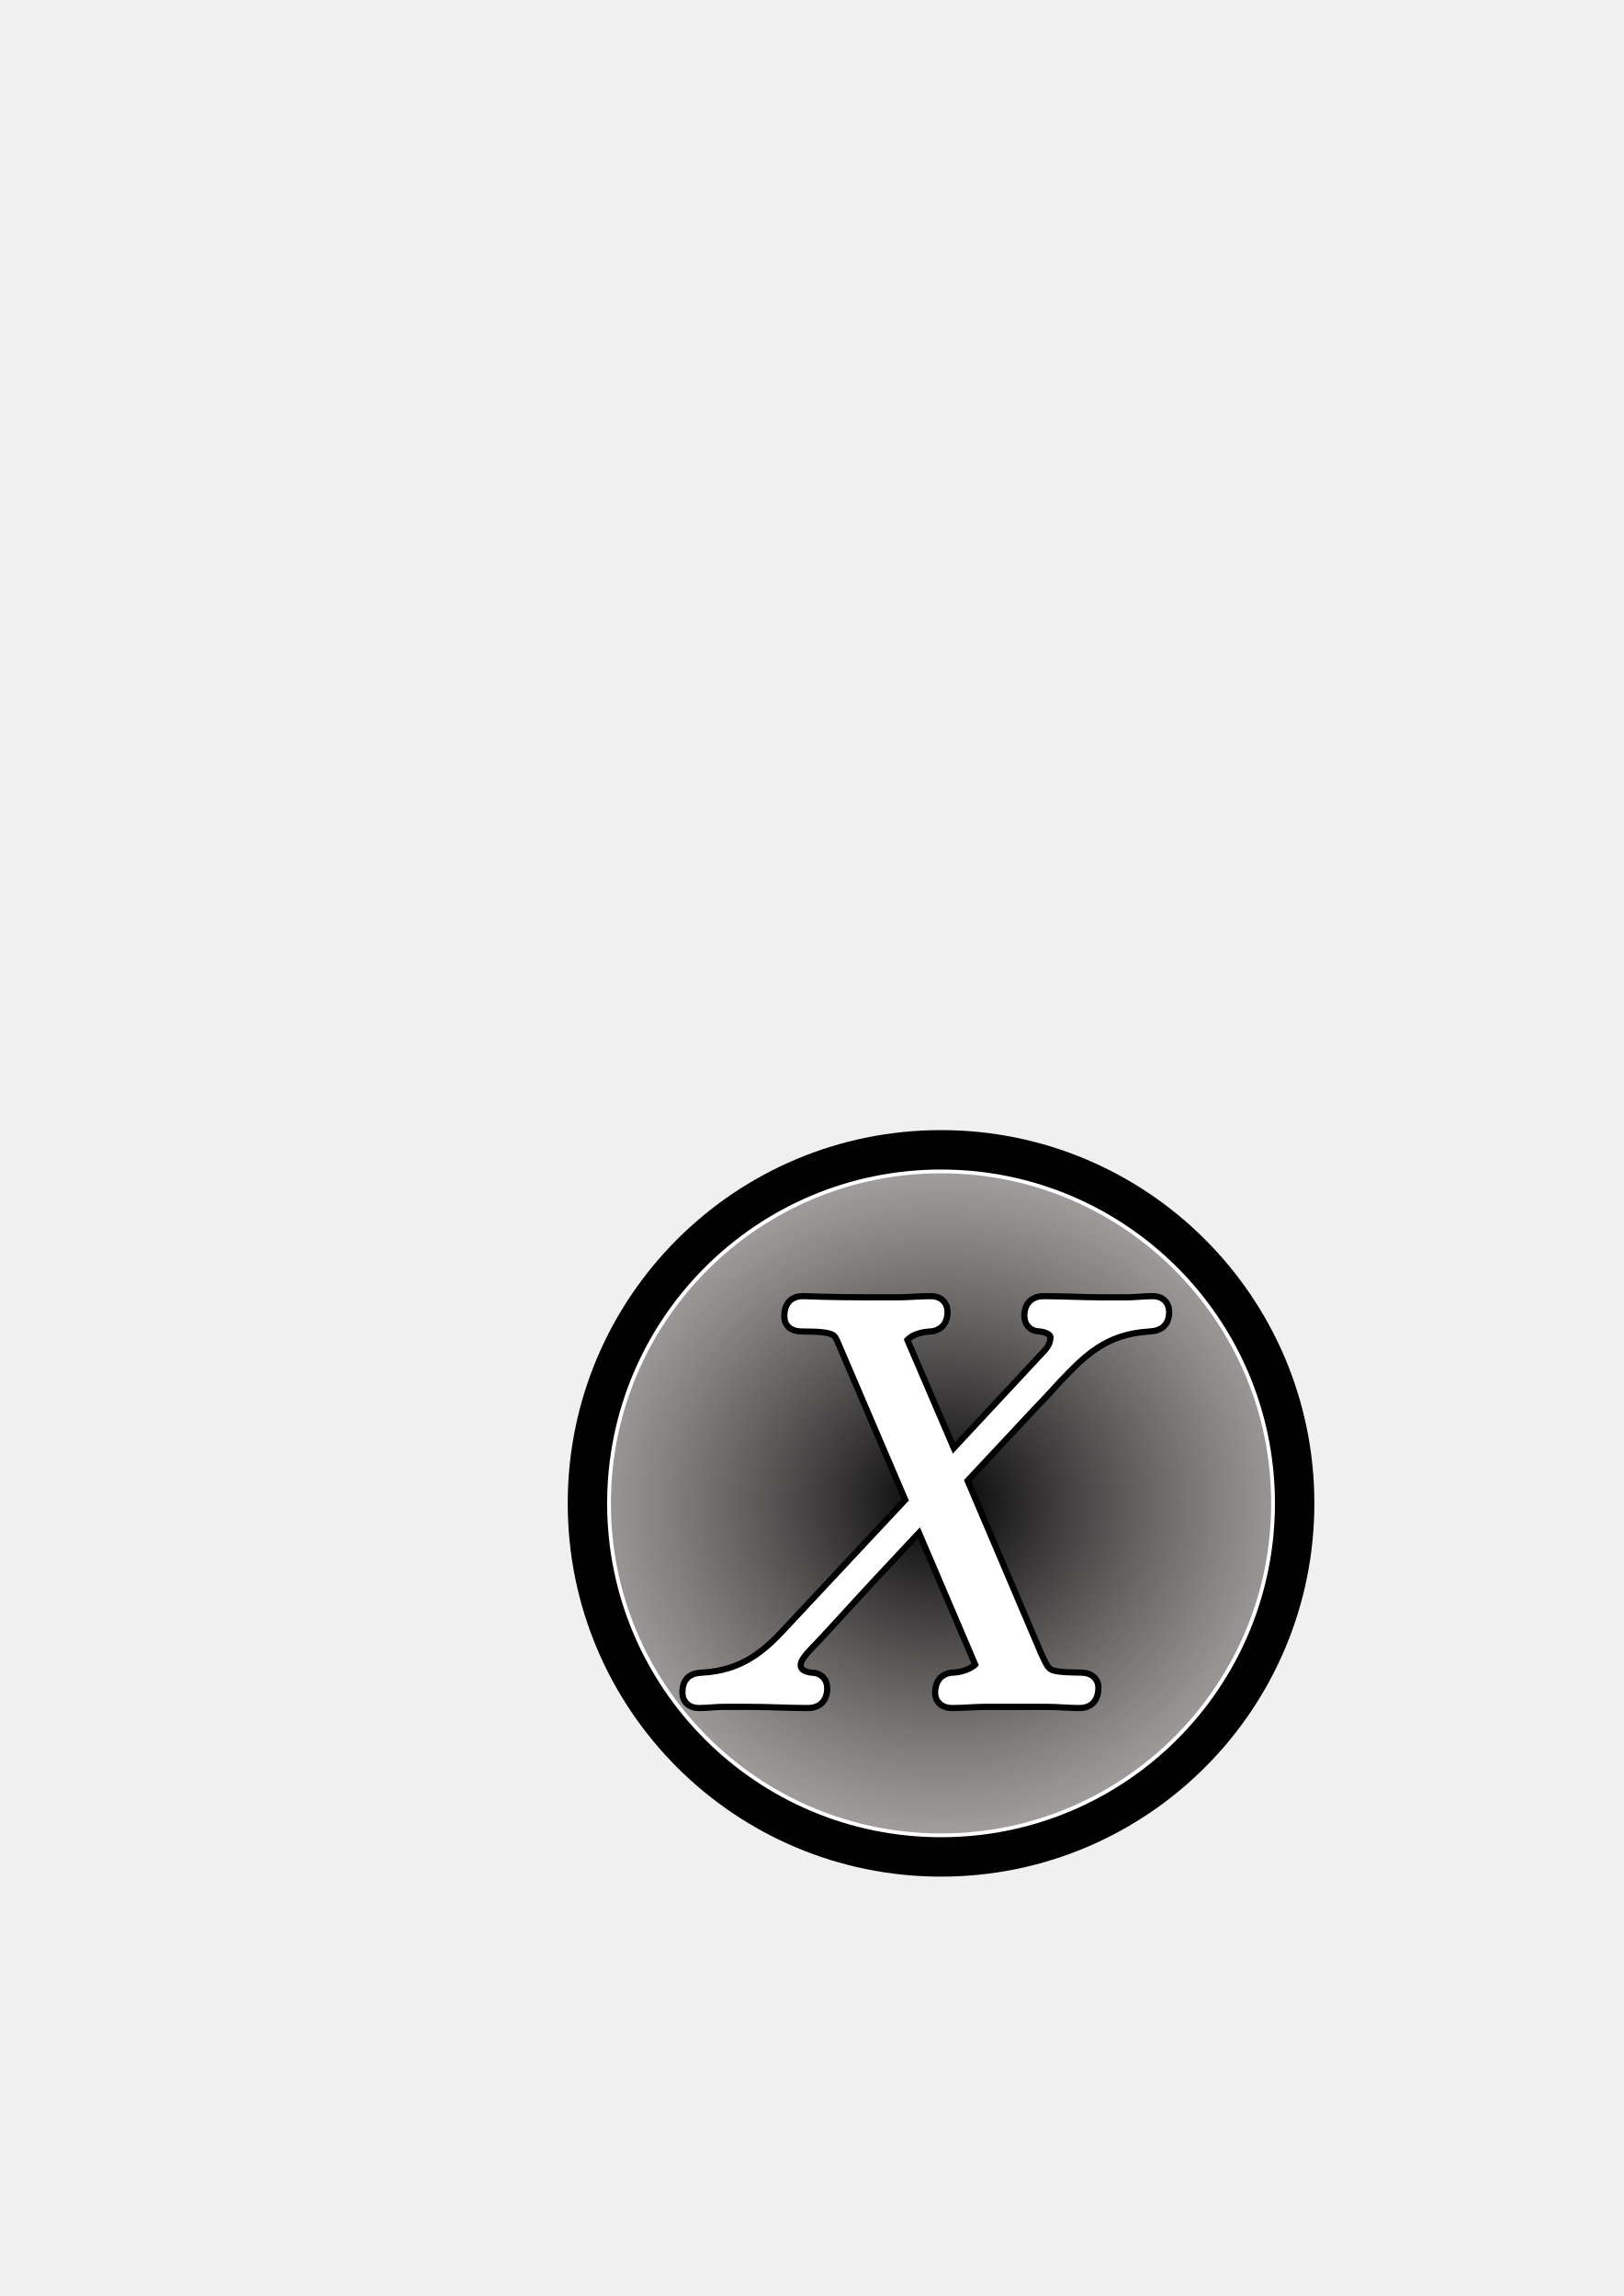
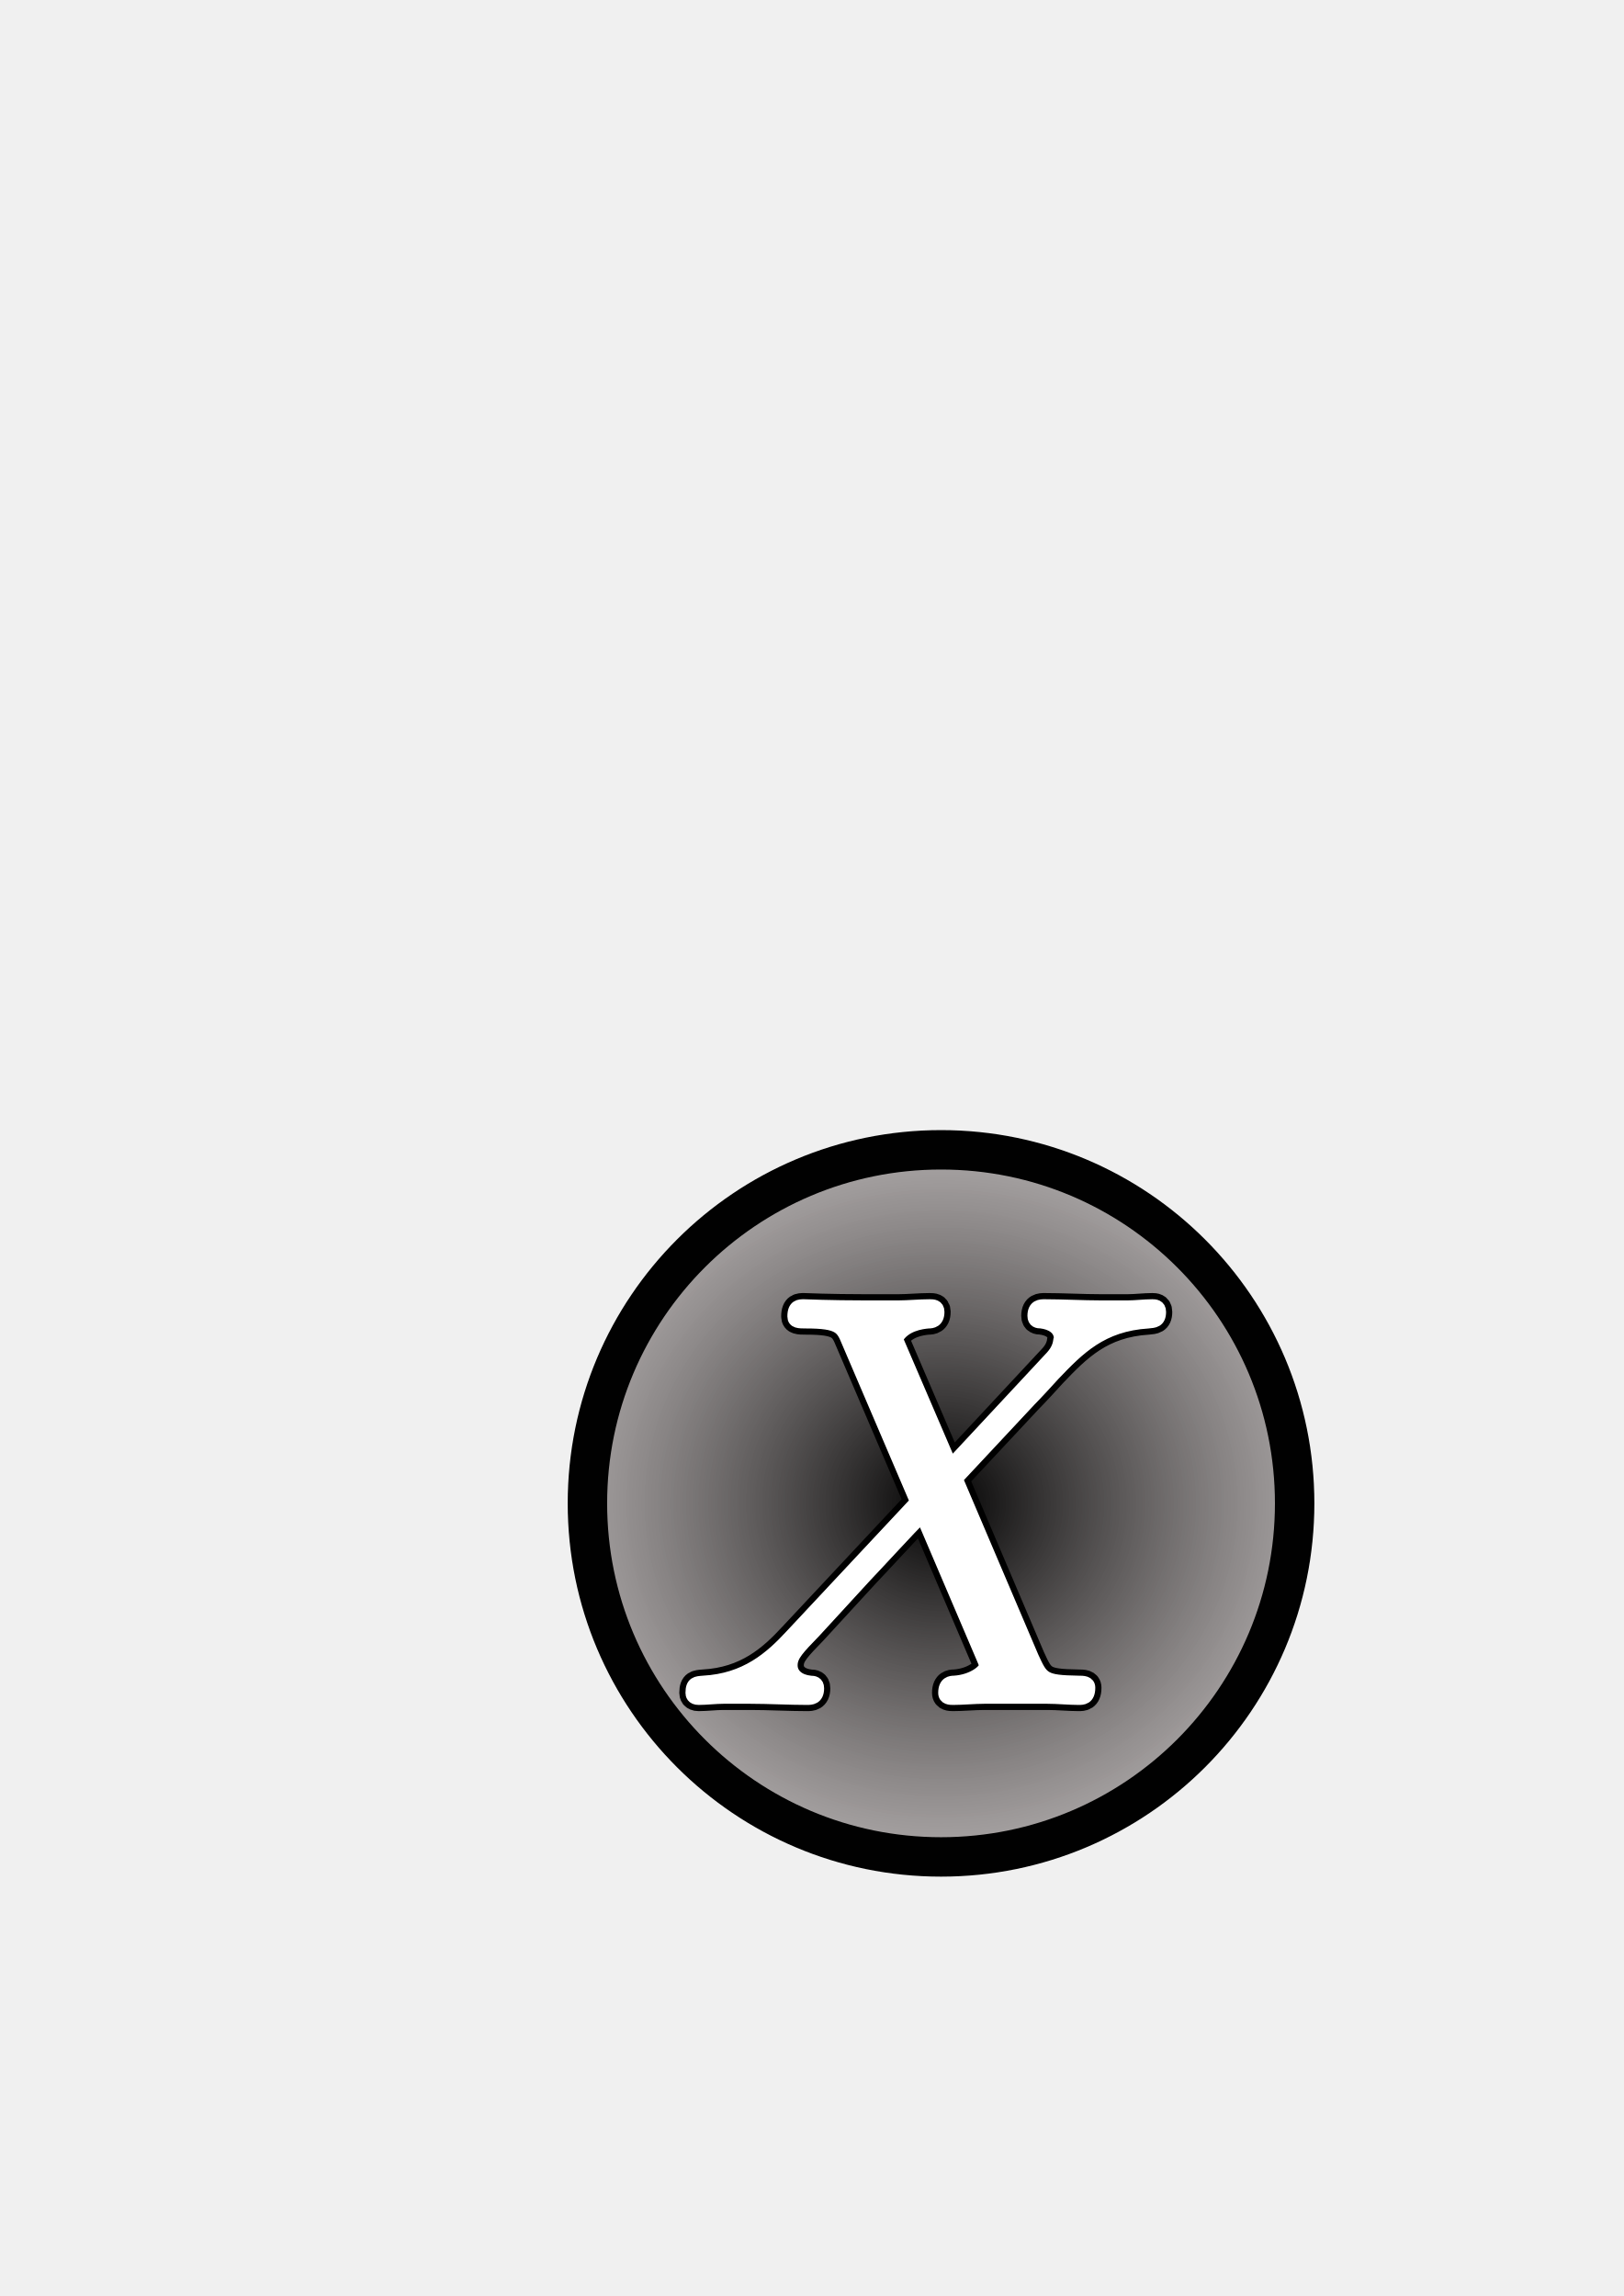
<svg xmlns="http://www.w3.org/2000/svg" xmlns:xlink="http://www.w3.org/1999/xlink" width="210mm" height="297mm" viewBox="0 0 210 297" version="1.1" id="svg5295">
  <defs id="defs5289">
    <linearGradient id="linearGradient5971">
      <stop style="stop-color:#000000;stop-opacity:1" offset="0" id="stop5967" />
      <stop style="stop-color:#c8b7b7;stop-opacity:0;" offset="1" id="stop5969" />
    </linearGradient>
    <radialGradient xlink:href="#linearGradient5971" id="radialGradient5973" cx="121.708" cy="194.469" fx="121.708" fy="194.469" r="45.735" gradientUnits="userSpaceOnUse" gradientTransform="matrix(2.286155,0.00888078,-0.00826457,2.127536,-154.9286,-220.3513)" />
    <path id="g0-88" d="M5.679-4.854L4.555-7.472C4.71-7.759 5.069-7.807 5.212-7.819C5.284-7.819 5.416-7.831 5.416-8.034C5.416-8.165 5.308-8.165 5.236-8.165C5.033-8.165 4.794-8.141 4.591-8.141H3.897C3.168-8.141 2.642-8.165 2.63-8.165C2.534-8.165 2.415-8.165 2.415-7.938C2.415-7.819 2.523-7.819 2.678-7.819C3.371-7.819 3.419-7.699 3.539-7.412L4.961-4.089L2.367-1.315C1.937-.849 1.423-.395 .538-.347C.395-.335 .299-.335 .299-.12C.299-.084 .311 0 .442 0C.61 0 .789-.024 .956-.024H1.518C1.901-.024 2.319 0 2.69 0C2.774 0 2.917 0 2.917-.215C2.917-.335 2.833-.347 2.762-.347C2.523-.371 2.367-.502 2.367-.693C2.367-.897 2.511-1.04 2.857-1.399L3.921-2.558C4.184-2.833 4.818-3.527 5.081-3.79L6.336-.849C6.348-.825 6.396-.705 6.396-.693C6.396-.586 6.133-.371 5.75-.347C5.679-.347 5.547-.335 5.547-.12C5.547 0 5.667 0 5.727 0C5.93 0 6.169-.024 6.372-.024H7.687C7.902-.024 8.13 0 8.333 0C8.416 0 8.548 0 8.548-.227C8.548-.347 8.428-.347 8.321-.347C7.603-.359 7.58-.418 7.376-.861L5.798-4.567L7.317-6.193C7.436-6.312 7.711-6.611 7.819-6.731C8.333-7.269 8.811-7.759 9.779-7.819C9.899-7.831 10.018-7.831 10.018-8.034C10.018-8.165 9.911-8.165 9.863-8.165C9.696-8.165 9.516-8.141 9.349-8.141H8.799C8.416-8.141 7.998-8.165 7.627-8.165C7.544-8.165 7.4-8.165 7.4-7.95C7.4-7.831 7.484-7.819 7.556-7.819C7.747-7.795 7.95-7.699 7.95-7.472L7.938-7.448C7.926-7.364 7.902-7.245 7.771-7.101L5.679-4.854Z" />
  </defs>
  <g id="layer1">
-     <g id="g6389">
+     <g id="g854">
      <circle style="display:inline;opacity:0.995;fill:#ffffff;fill-opacity:1;stroke:#ffffff;stroke-width:5.1;stroke-miterlimit:4;stroke-dasharray:none;stroke-opacity:1" id="circle6207" cx="121.708" cy="194.469" r="45.735" />
-       <circle style="display:inline;opacity:1;fill:url(#radialGradient5973);fill-opacity:1;stroke:none;stroke-width:0.1" id="circle4946" cx="121.708" cy="194.469" r="45.735" />
-       <circle style="opacity:0.995;fill:none;stroke:#ffffff;stroke-width:5.36;stroke-miterlimit:4;stroke-dasharray:none;stroke-opacity:1" id="circle5042" cx="121.708" cy="194.469" r="45.377" />
+       <circle style="display:inline;fill:url(#radialGradient5973);fill-opacity:1;stroke:none;stroke-width:0.1" id="circle4946" cx="121.708" cy="194.469" r="45.735" />
      <circle style="display:inline;opacity:0.995;fill:#ffffff;fill-opacity:0;stroke:#000000;stroke-width:5.1;stroke-miterlimit:4;stroke-dasharray:none;stroke-opacity:1" id="circle4948" cx="121.708" cy="194.469" r="45.735" />
      <use x="56.413" y="65.753" xlink:href="#g0-88" id="use6002" width="100%" height="100%" transform="matrix(6.228243,0,0,6.228243,-263.7481,-189.7954)" style="display:inline;fill:#ffffff;fill-opacity:1;stroke:#000000;stroke-width:0.518;stroke-miterlimit:4;stroke-dasharray:none;stroke-opacity:1" />
      <use x="56.413" y="65.753" xlink:href="#g0-88" id="use5990" width="100%" height="100%" transform="matrix(6.228243,0,0,6.228243,-263.7481,-189.7954)" style="display:inline;fill:#ffffff;fill-opacity:1;stroke:#ffffff;stroke-width:0.261;stroke-miterlimit:4;stroke-dasharray:none;stroke-opacity:1" />
    </g>
  </g>
</svg>
